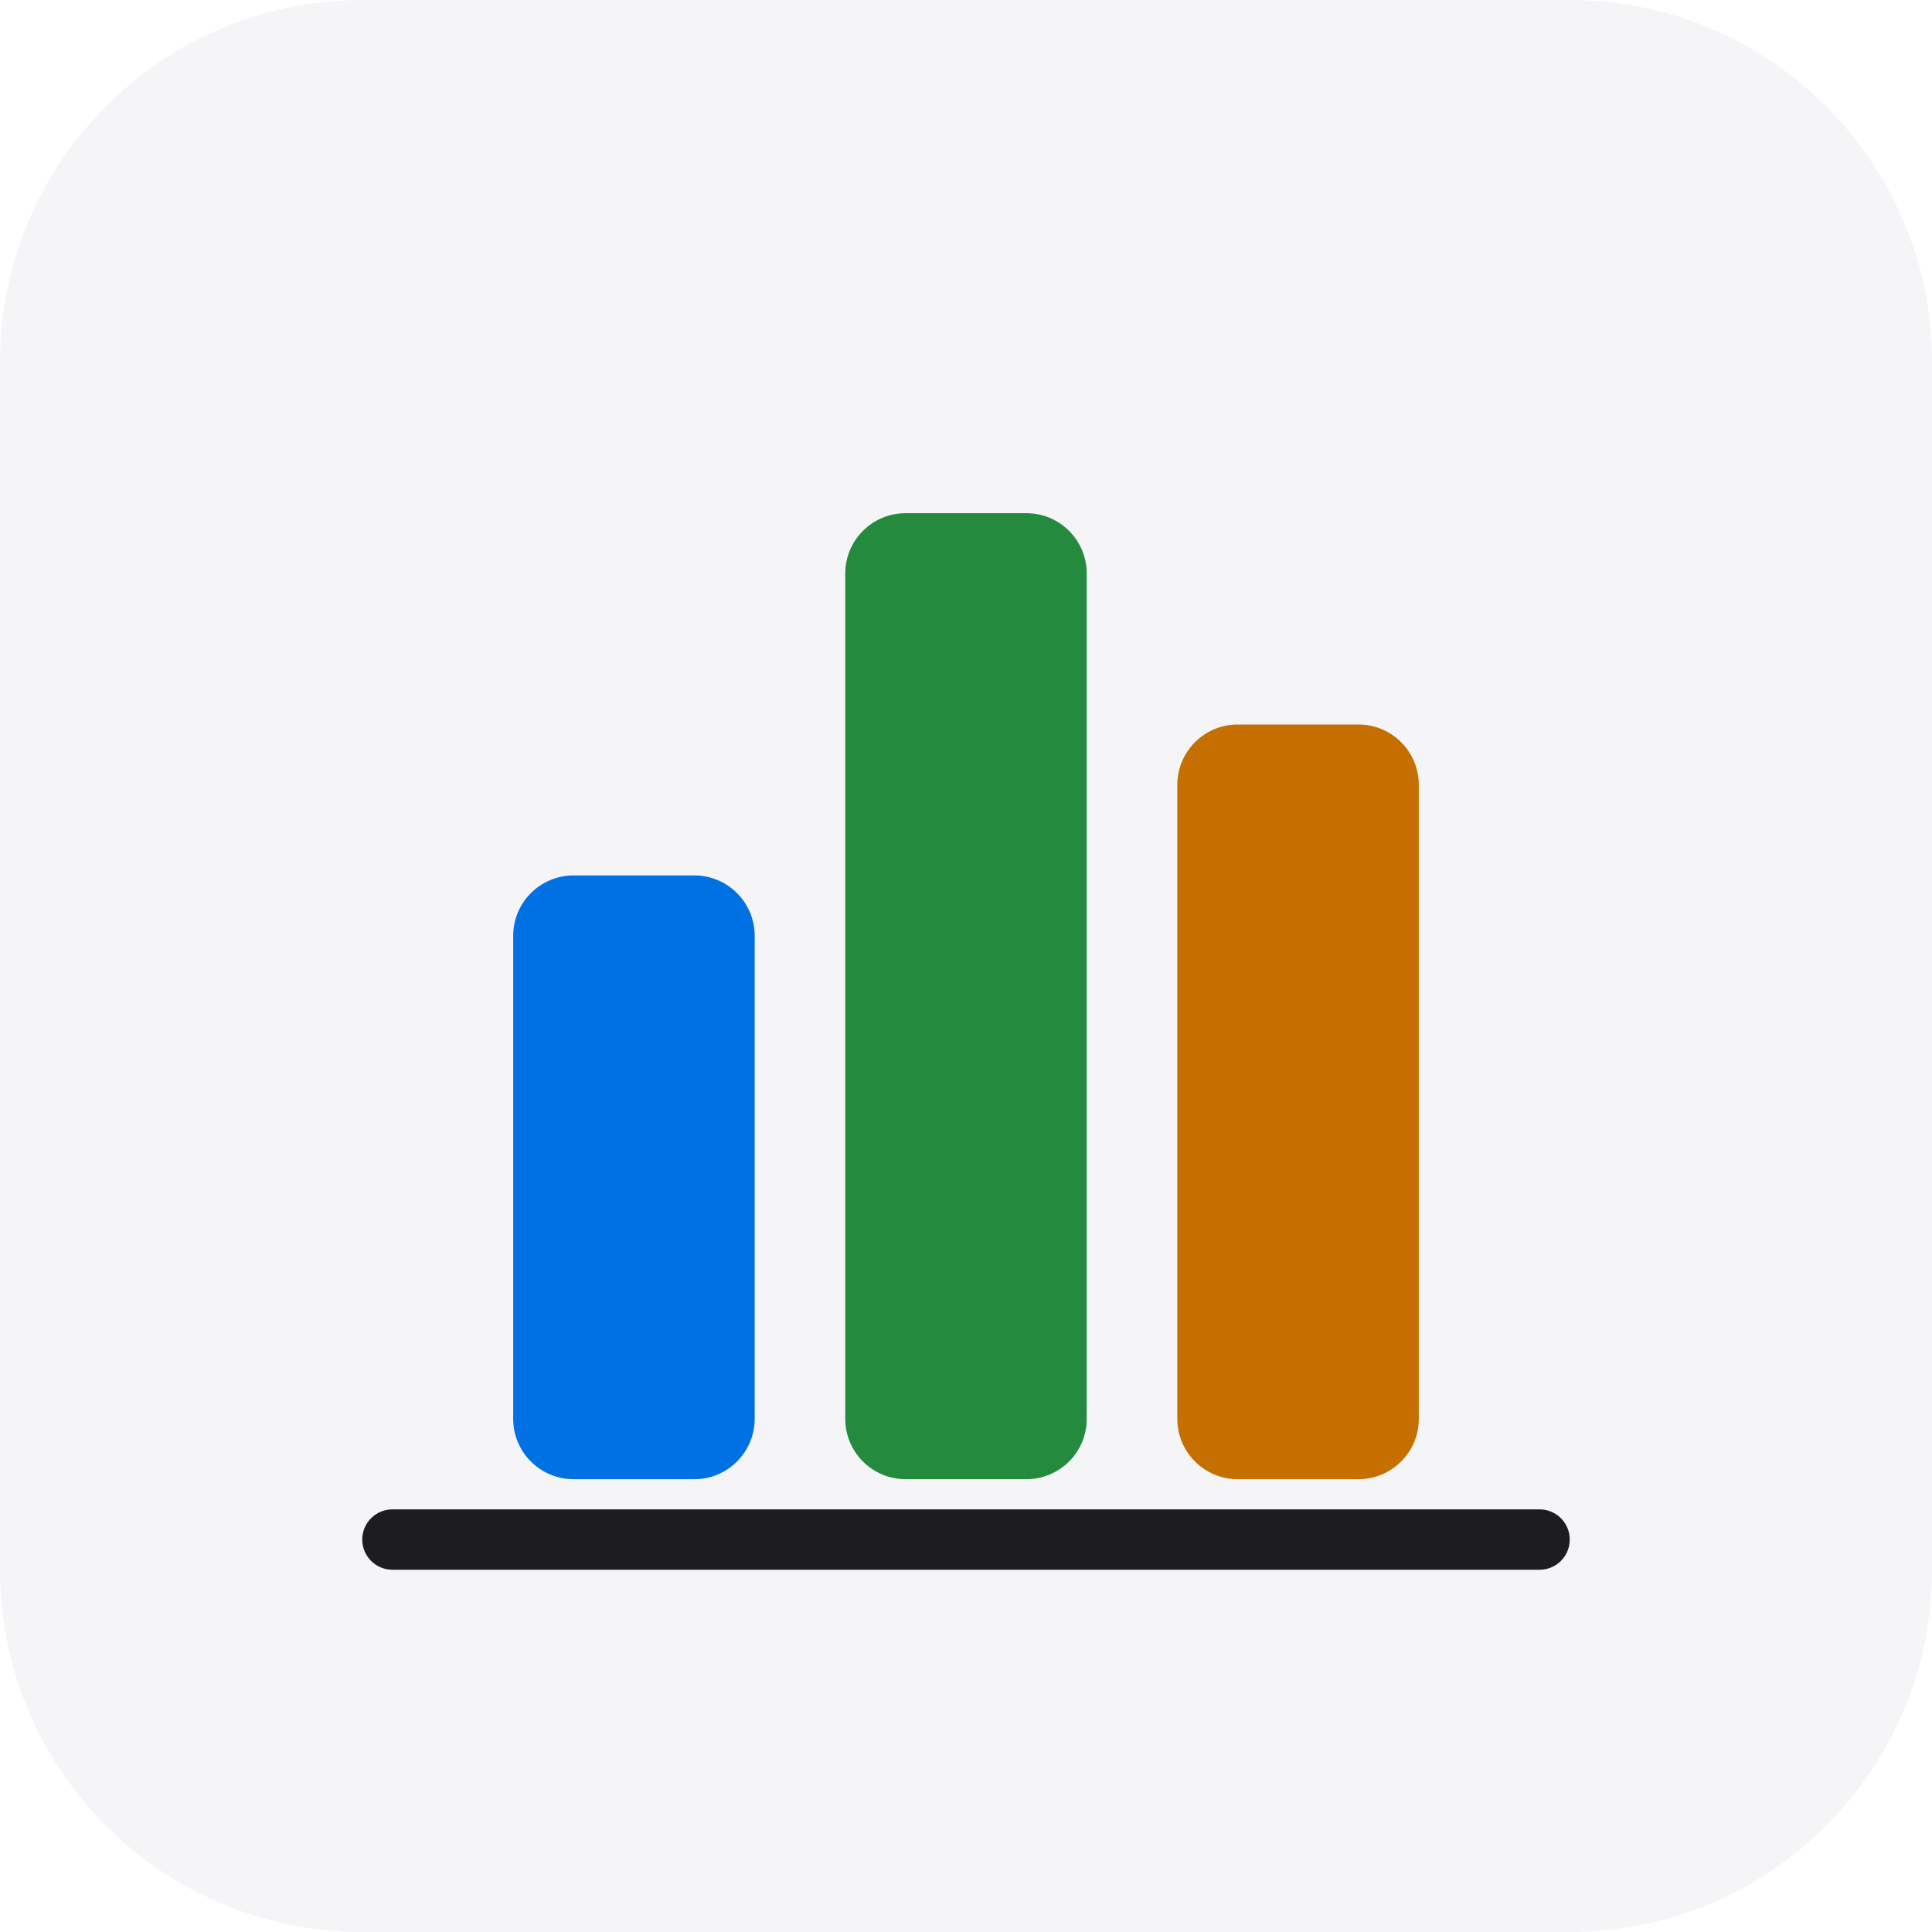
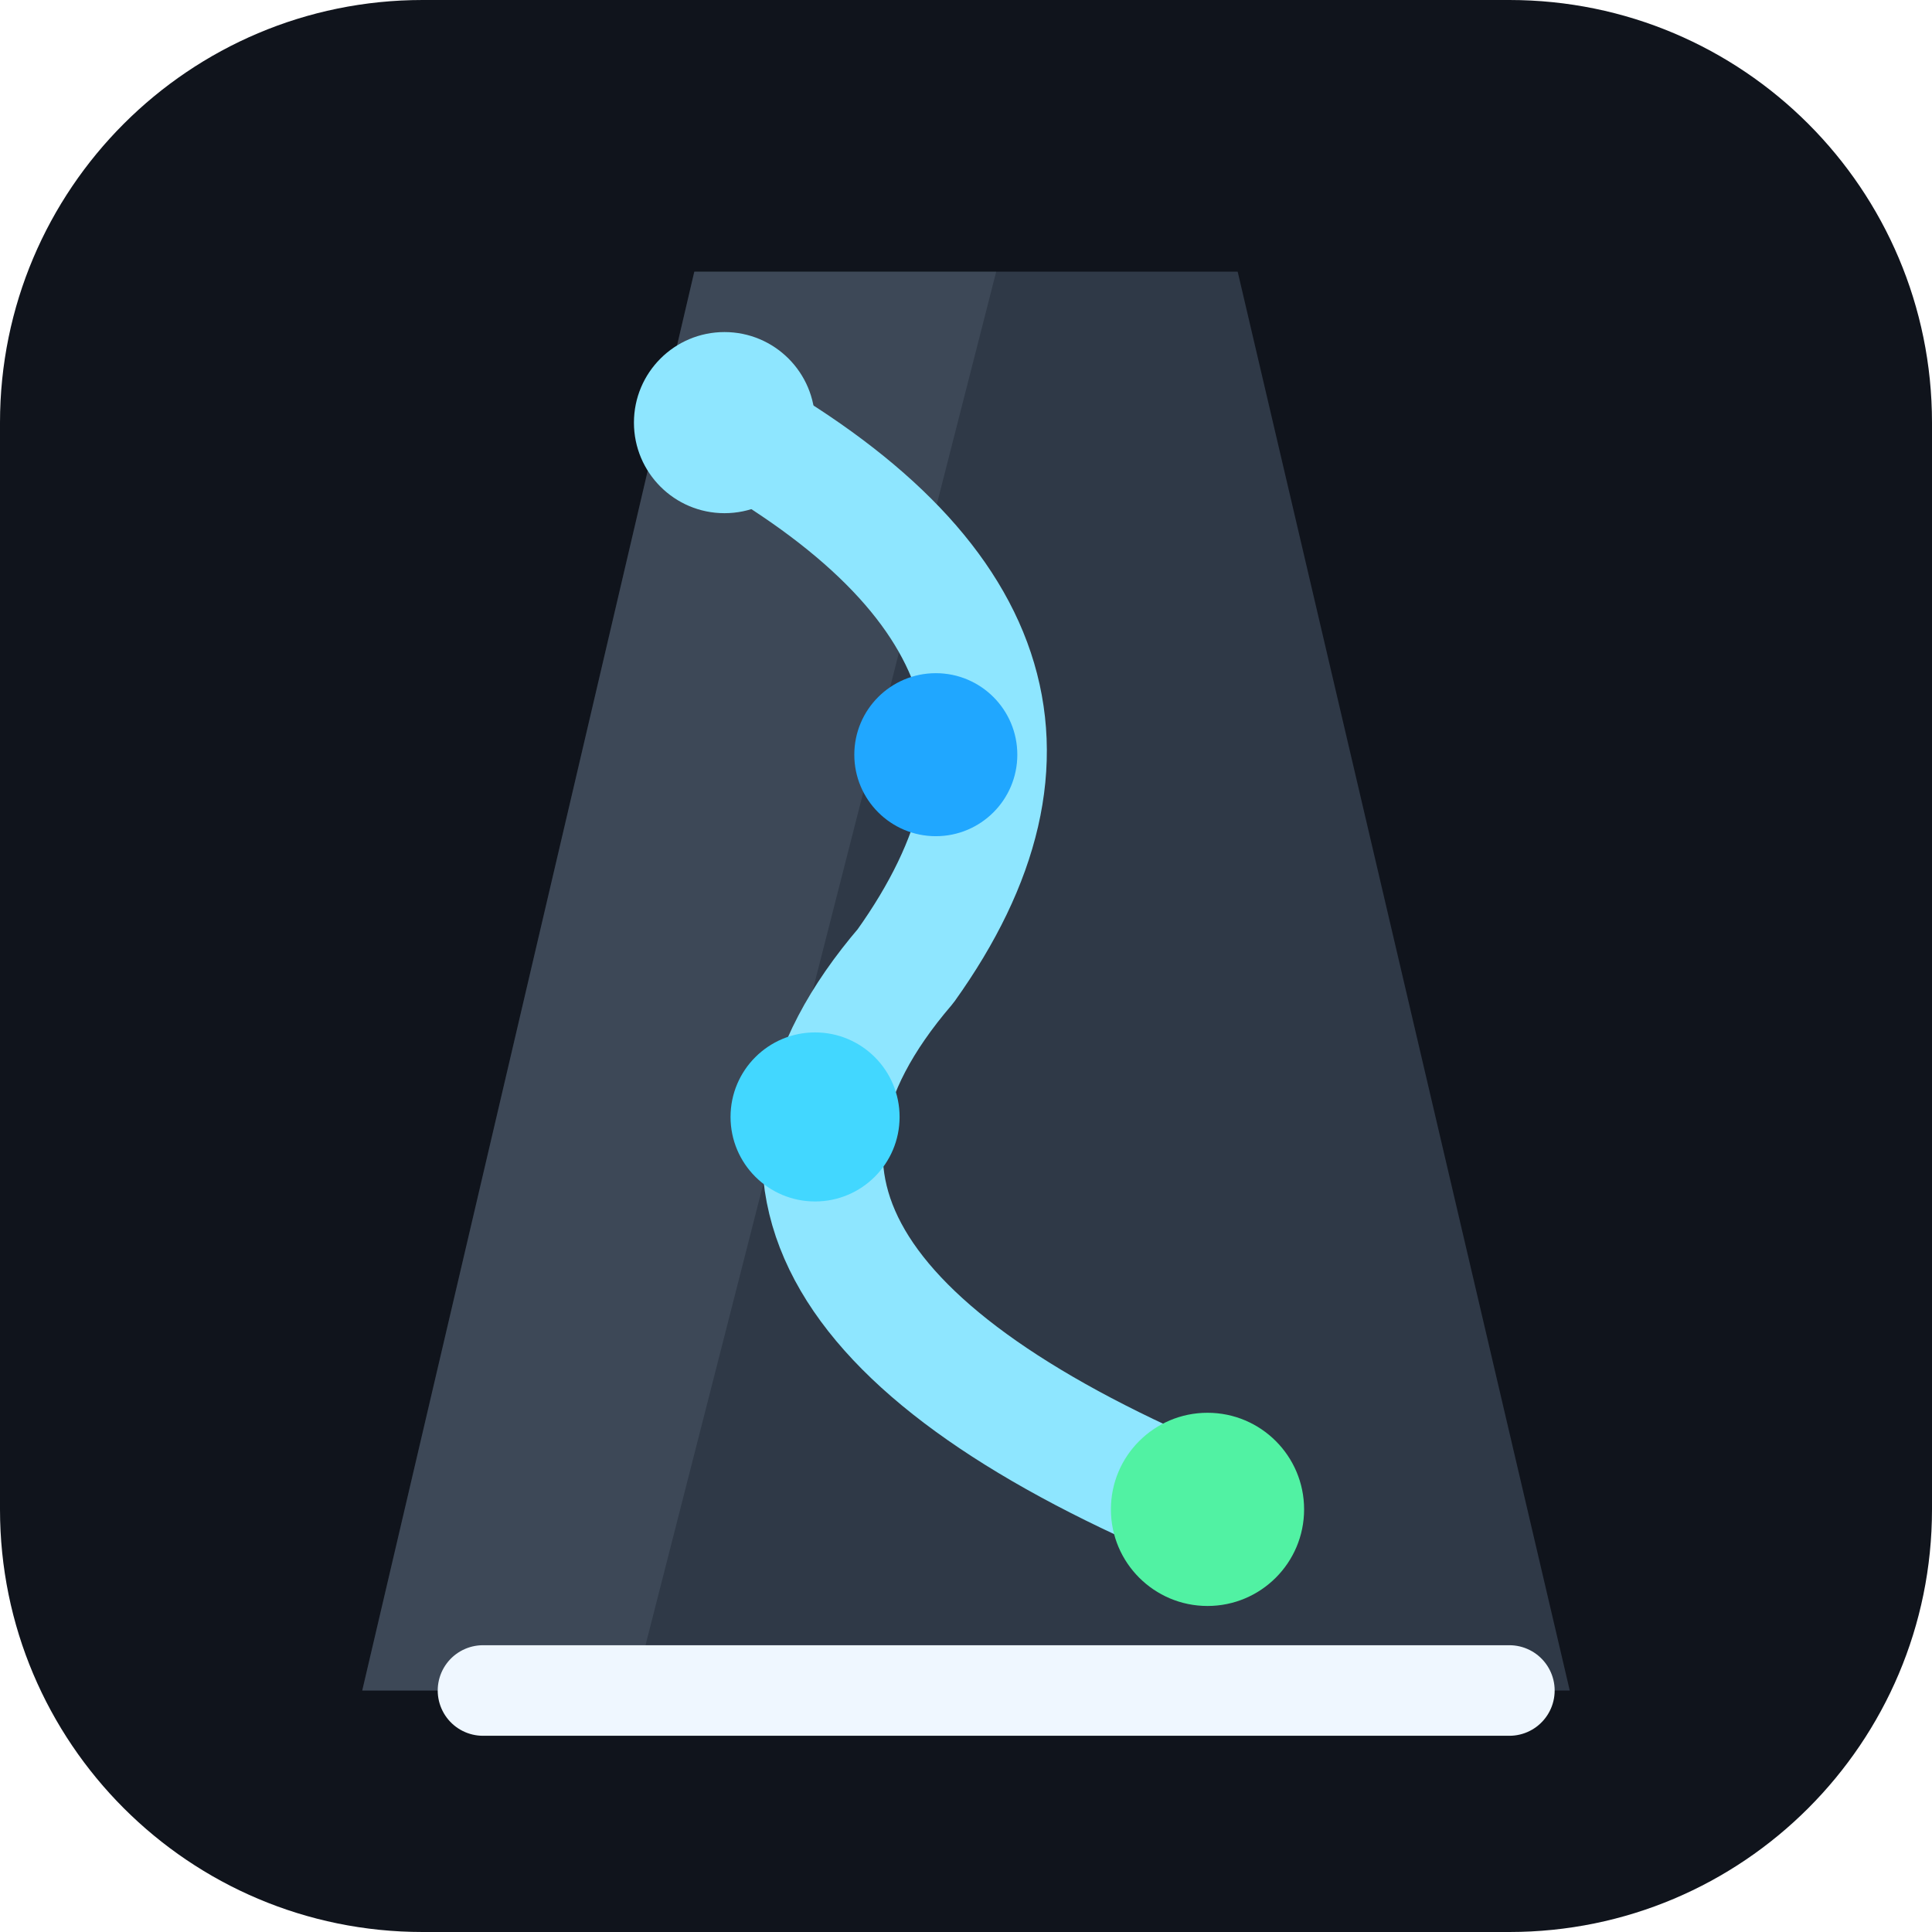
<svg xmlns="http://www.w3.org/2000/svg" viewBox="0 0 64 64">
-   <rect width="64" height="64" rx="12" fill="#f5f5f7" />
-   <rect x="17" y="29" width="8" height="20" rx="2" fill="#0071e3" />
-   <rect x="28" y="17" width="8" height="32" rx="2" fill="#248a3d" />
-   <rect x="39" y="24" width="8" height="25" rx="2" fill="#c56f00" />
-   <rect x="12" y="50" width="40" height="2" rx="1" fill="#1d1d1f" />
+   <defs>
+     <linearGradient id="bg" x1="8" y1="4" x2="56" y2="60">
+       <stop stop-color="#10141c" />
+       <stop offset=".55" stop-color="#1c2430" />
+       <stop offset="1" stop-color="#05070c" />
+     </linearGradient>
+     <linearGradient id="route" x1="22" y1="10" x2="42" y2="54">
+       <stop stop-color="#8ee6ff" />
+       <stop offset=".48" stop-color="#20a7ff" />
+       <stop offset="1" stop-color="#51f2a3" />
+     </linearGradient>
+   </defs>
+   <rect width="64" height="64" rx="14" fill="url(#bg)" />
+   <path d="M12 56 23 9h18l11 47H12Z" fill="#2f3947" />
+   <path d="M23 9 12 56h9L33 9H23Z" fill="#667587" opacity=".25" />
+   <path d="M16 56h34" stroke="#eff7ff" stroke-width="3" stroke-linecap="round" />
+   <path d="M24 14c9 5 11 11 6 18-6 7-2 13 10 18" fill="none" stroke="url(#route)" stroke-width="4" stroke-linecap="round" stroke-linejoin="round" />
+   <circle cx="24" cy="14" r="3" fill="#8ee6ff" />
+   <circle cx="31" cy="25" r="2.7" fill="#20a7ff" />
+   <circle cx="27" cy="37" r="2.8" fill="#42d7ff" />
+   <circle cx="40" cy="50" r="3.2" fill="#51f2a3" />
</svg>
